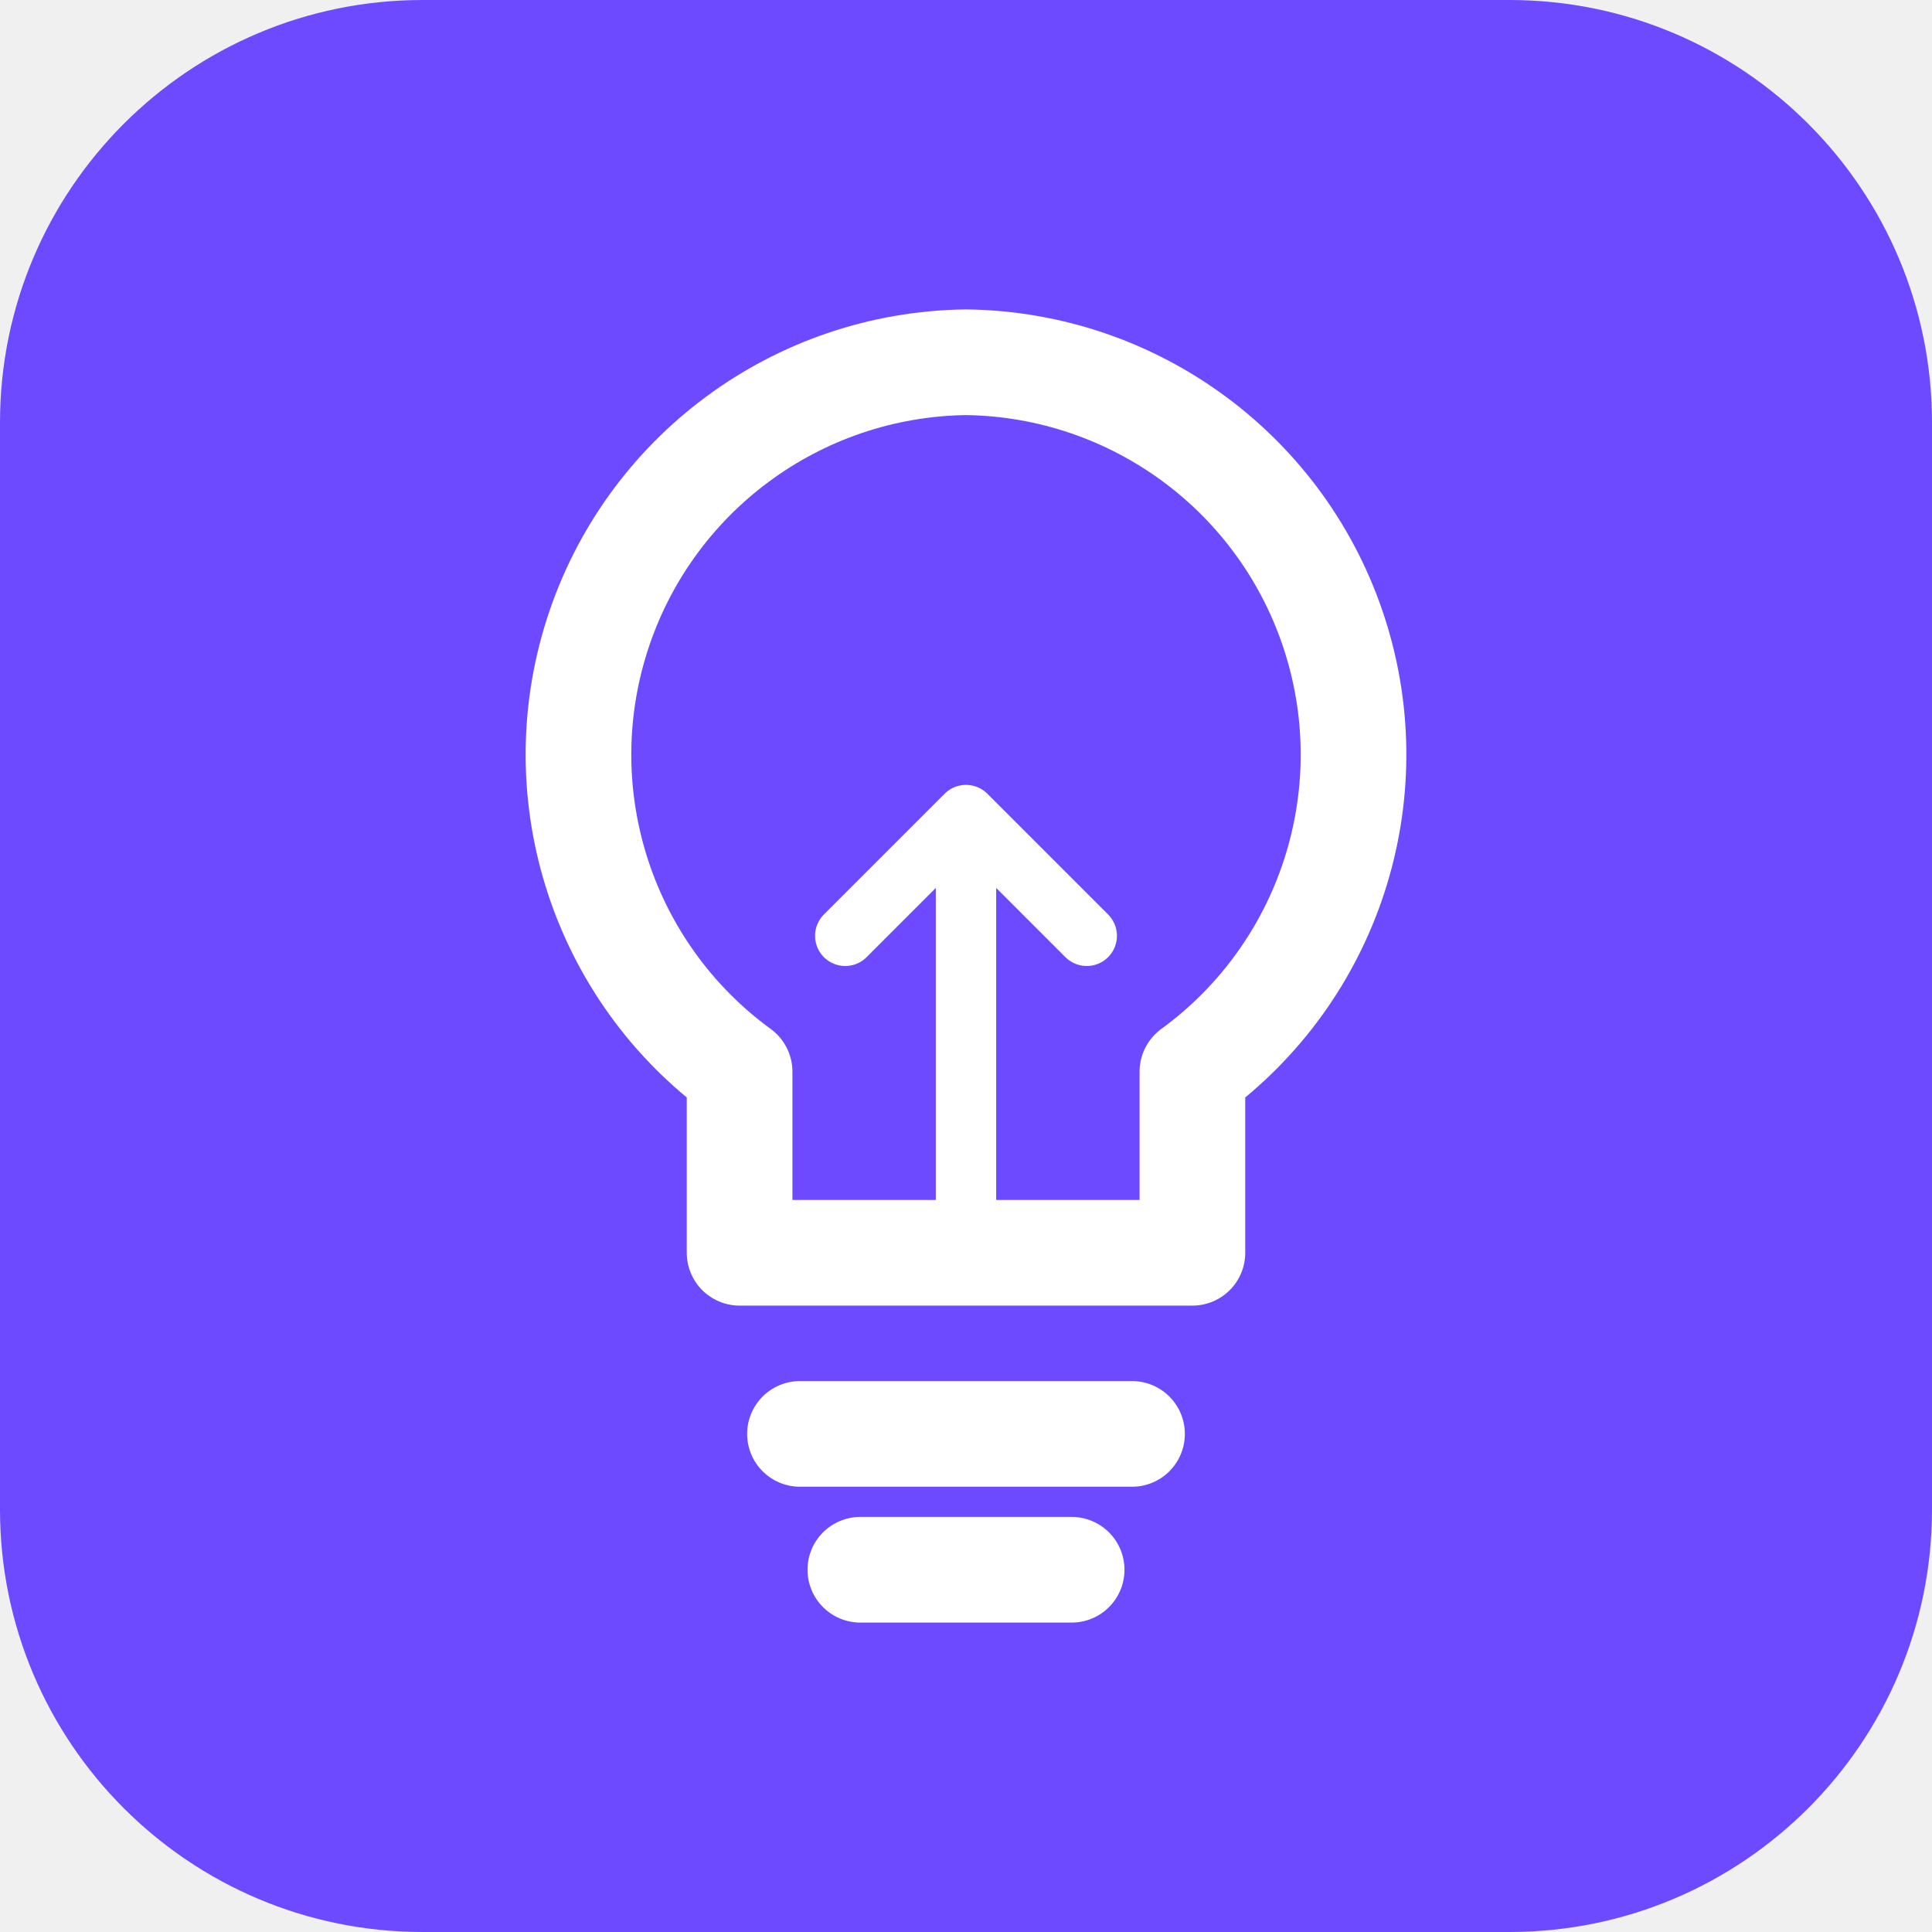
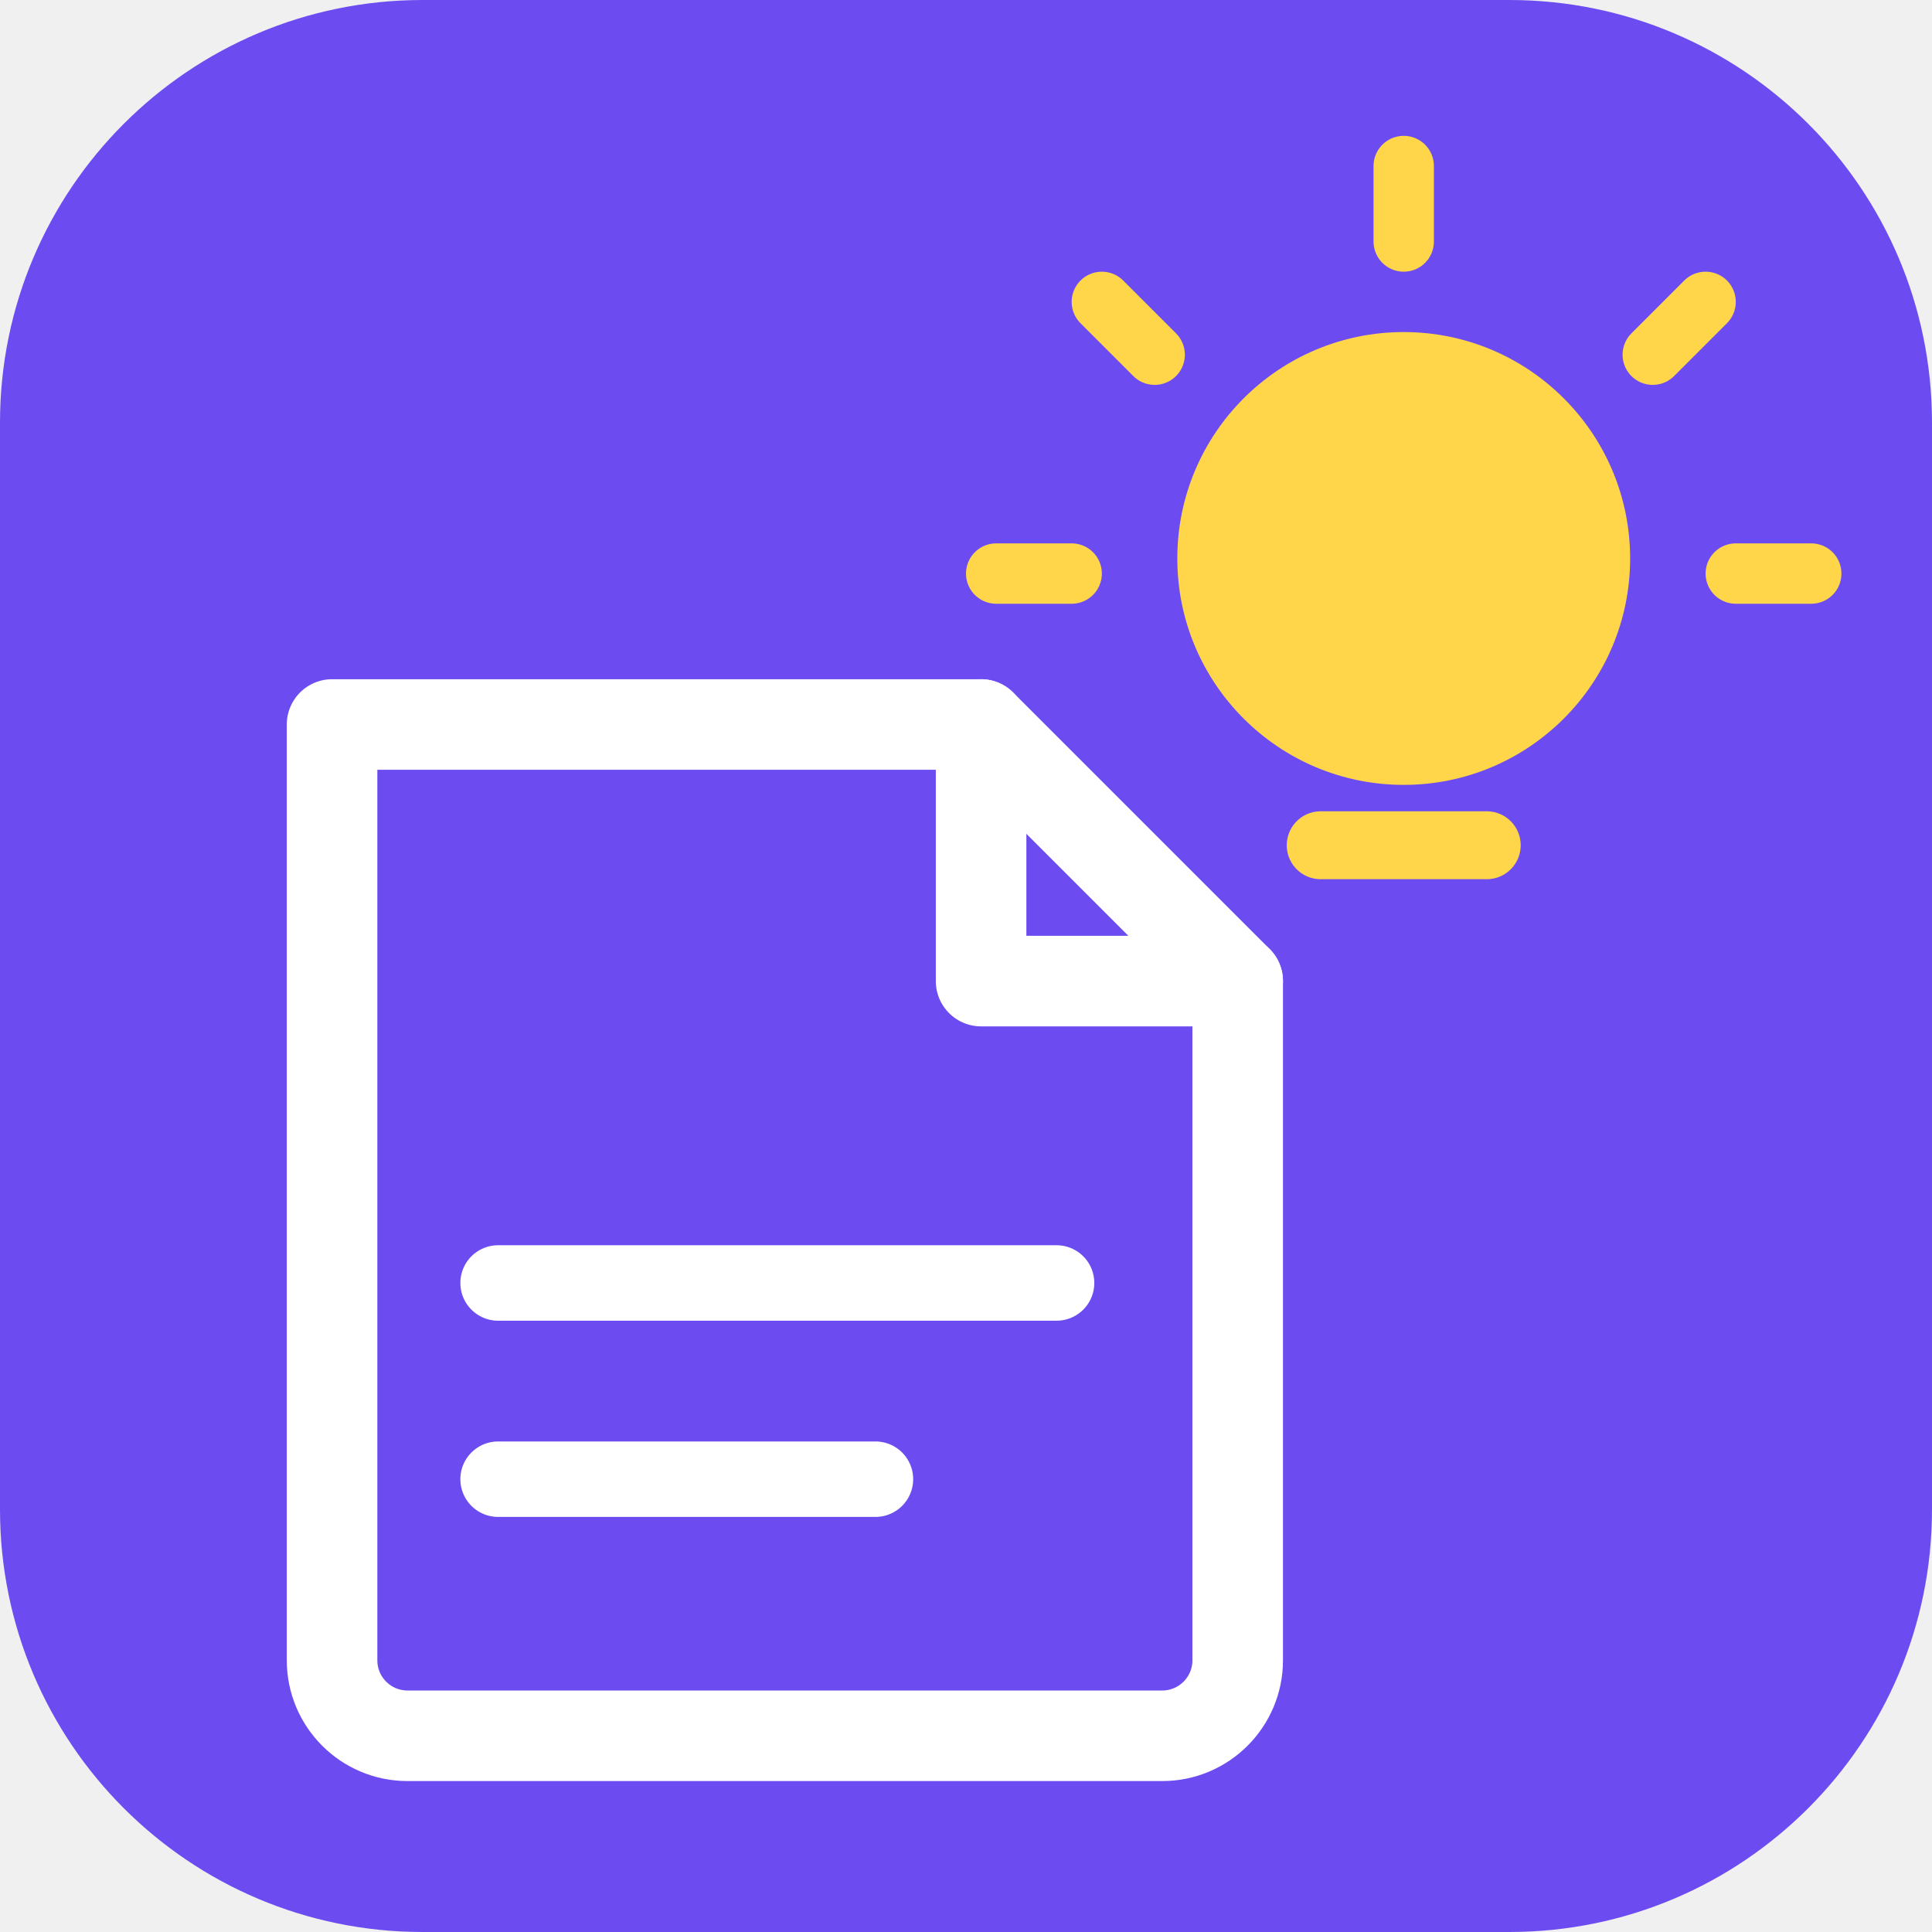
<svg xmlns="http://www.w3.org/2000/svg" width="256" height="256" viewBox="0 0 256 256">
-   <rect width="256" height="256" rx="56" fill="#6D4AFF" />
-   <path d="M128 48a52 52 0 0 0-30 94v24h60v-24a52 52 0 0 0-30-94z" fill="none" stroke="#fff" stroke-width="14" stroke-linecap="round" stroke-linejoin="round" />
-   <path d="M106 190h44M114 208h28" fill="none" stroke="#fff" stroke-width="14" stroke-linecap="round" stroke-linejoin="round" />
-   <path d="M112 124l16-16 16 16M128 108v58" fill="none" stroke="#fff" stroke-width="8" stroke-linecap="round" stroke-linejoin="round" />
+   <rect width="256" height="256" rx="56" fill="#6C4CF1" />
+   <path d="M44 96h86l34 34v90a10 10 0 0 1-10 10H54a10 10 0 0 1-10-10z" fill="none" stroke="#fff" stroke-width="12" stroke-linecap="round" stroke-linejoin="round" />
+   <path d="M130 96v34h34" fill="none" stroke="#fff" stroke-width="12" stroke-linecap="round" stroke-linejoin="round" />
+   <path d="M66 170h74M66 196h50" fill="none" stroke="#fff" stroke-width="10" stroke-linecap="round" stroke-linejoin="round" />
+   <circle cx="186" cy="74" r="30" fill="#FFD54A" />
+   <path d="M175 112h22" fill="none" stroke="#FFD54A" stroke-width="9" stroke-linecap="round" stroke-linejoin="round" />
+   <path d="M186 22v10M226 40l-7 7M146 40l7 7M240 76h-10M142 76h-10" fill="none" stroke="#FFD54A" stroke-width="8" stroke-linecap="round" stroke-linejoin="round" />
</svg>
